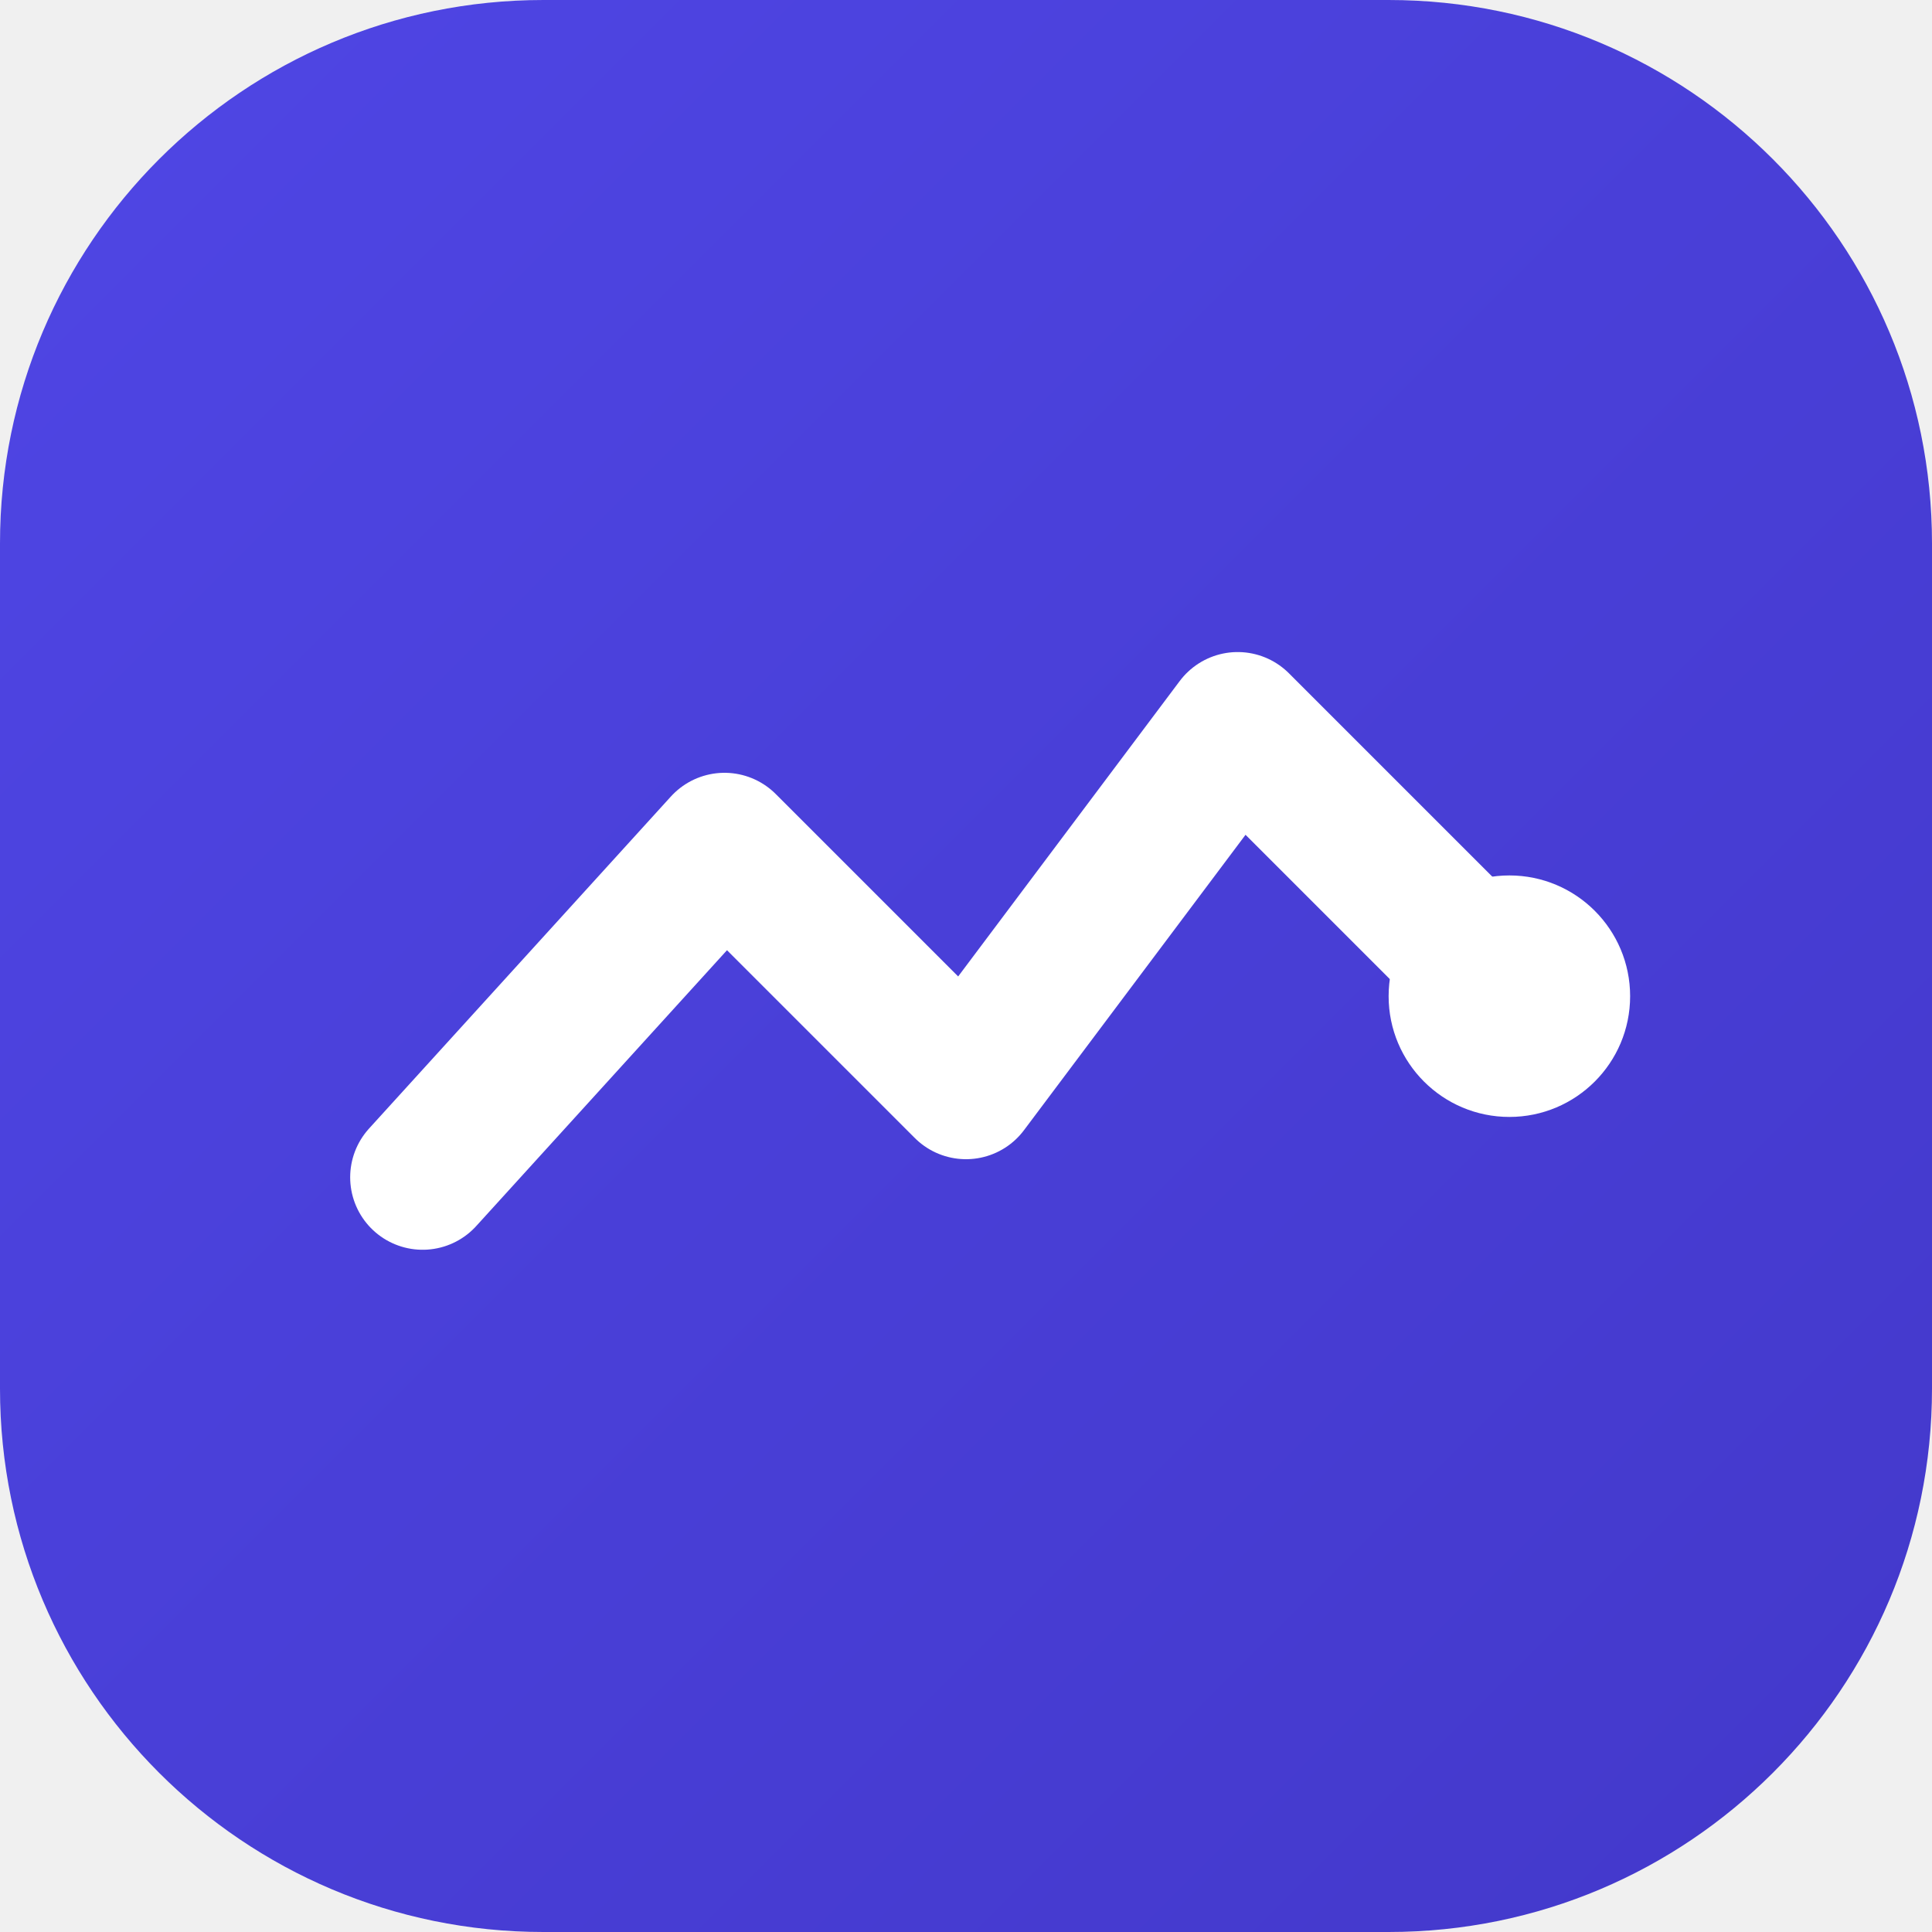
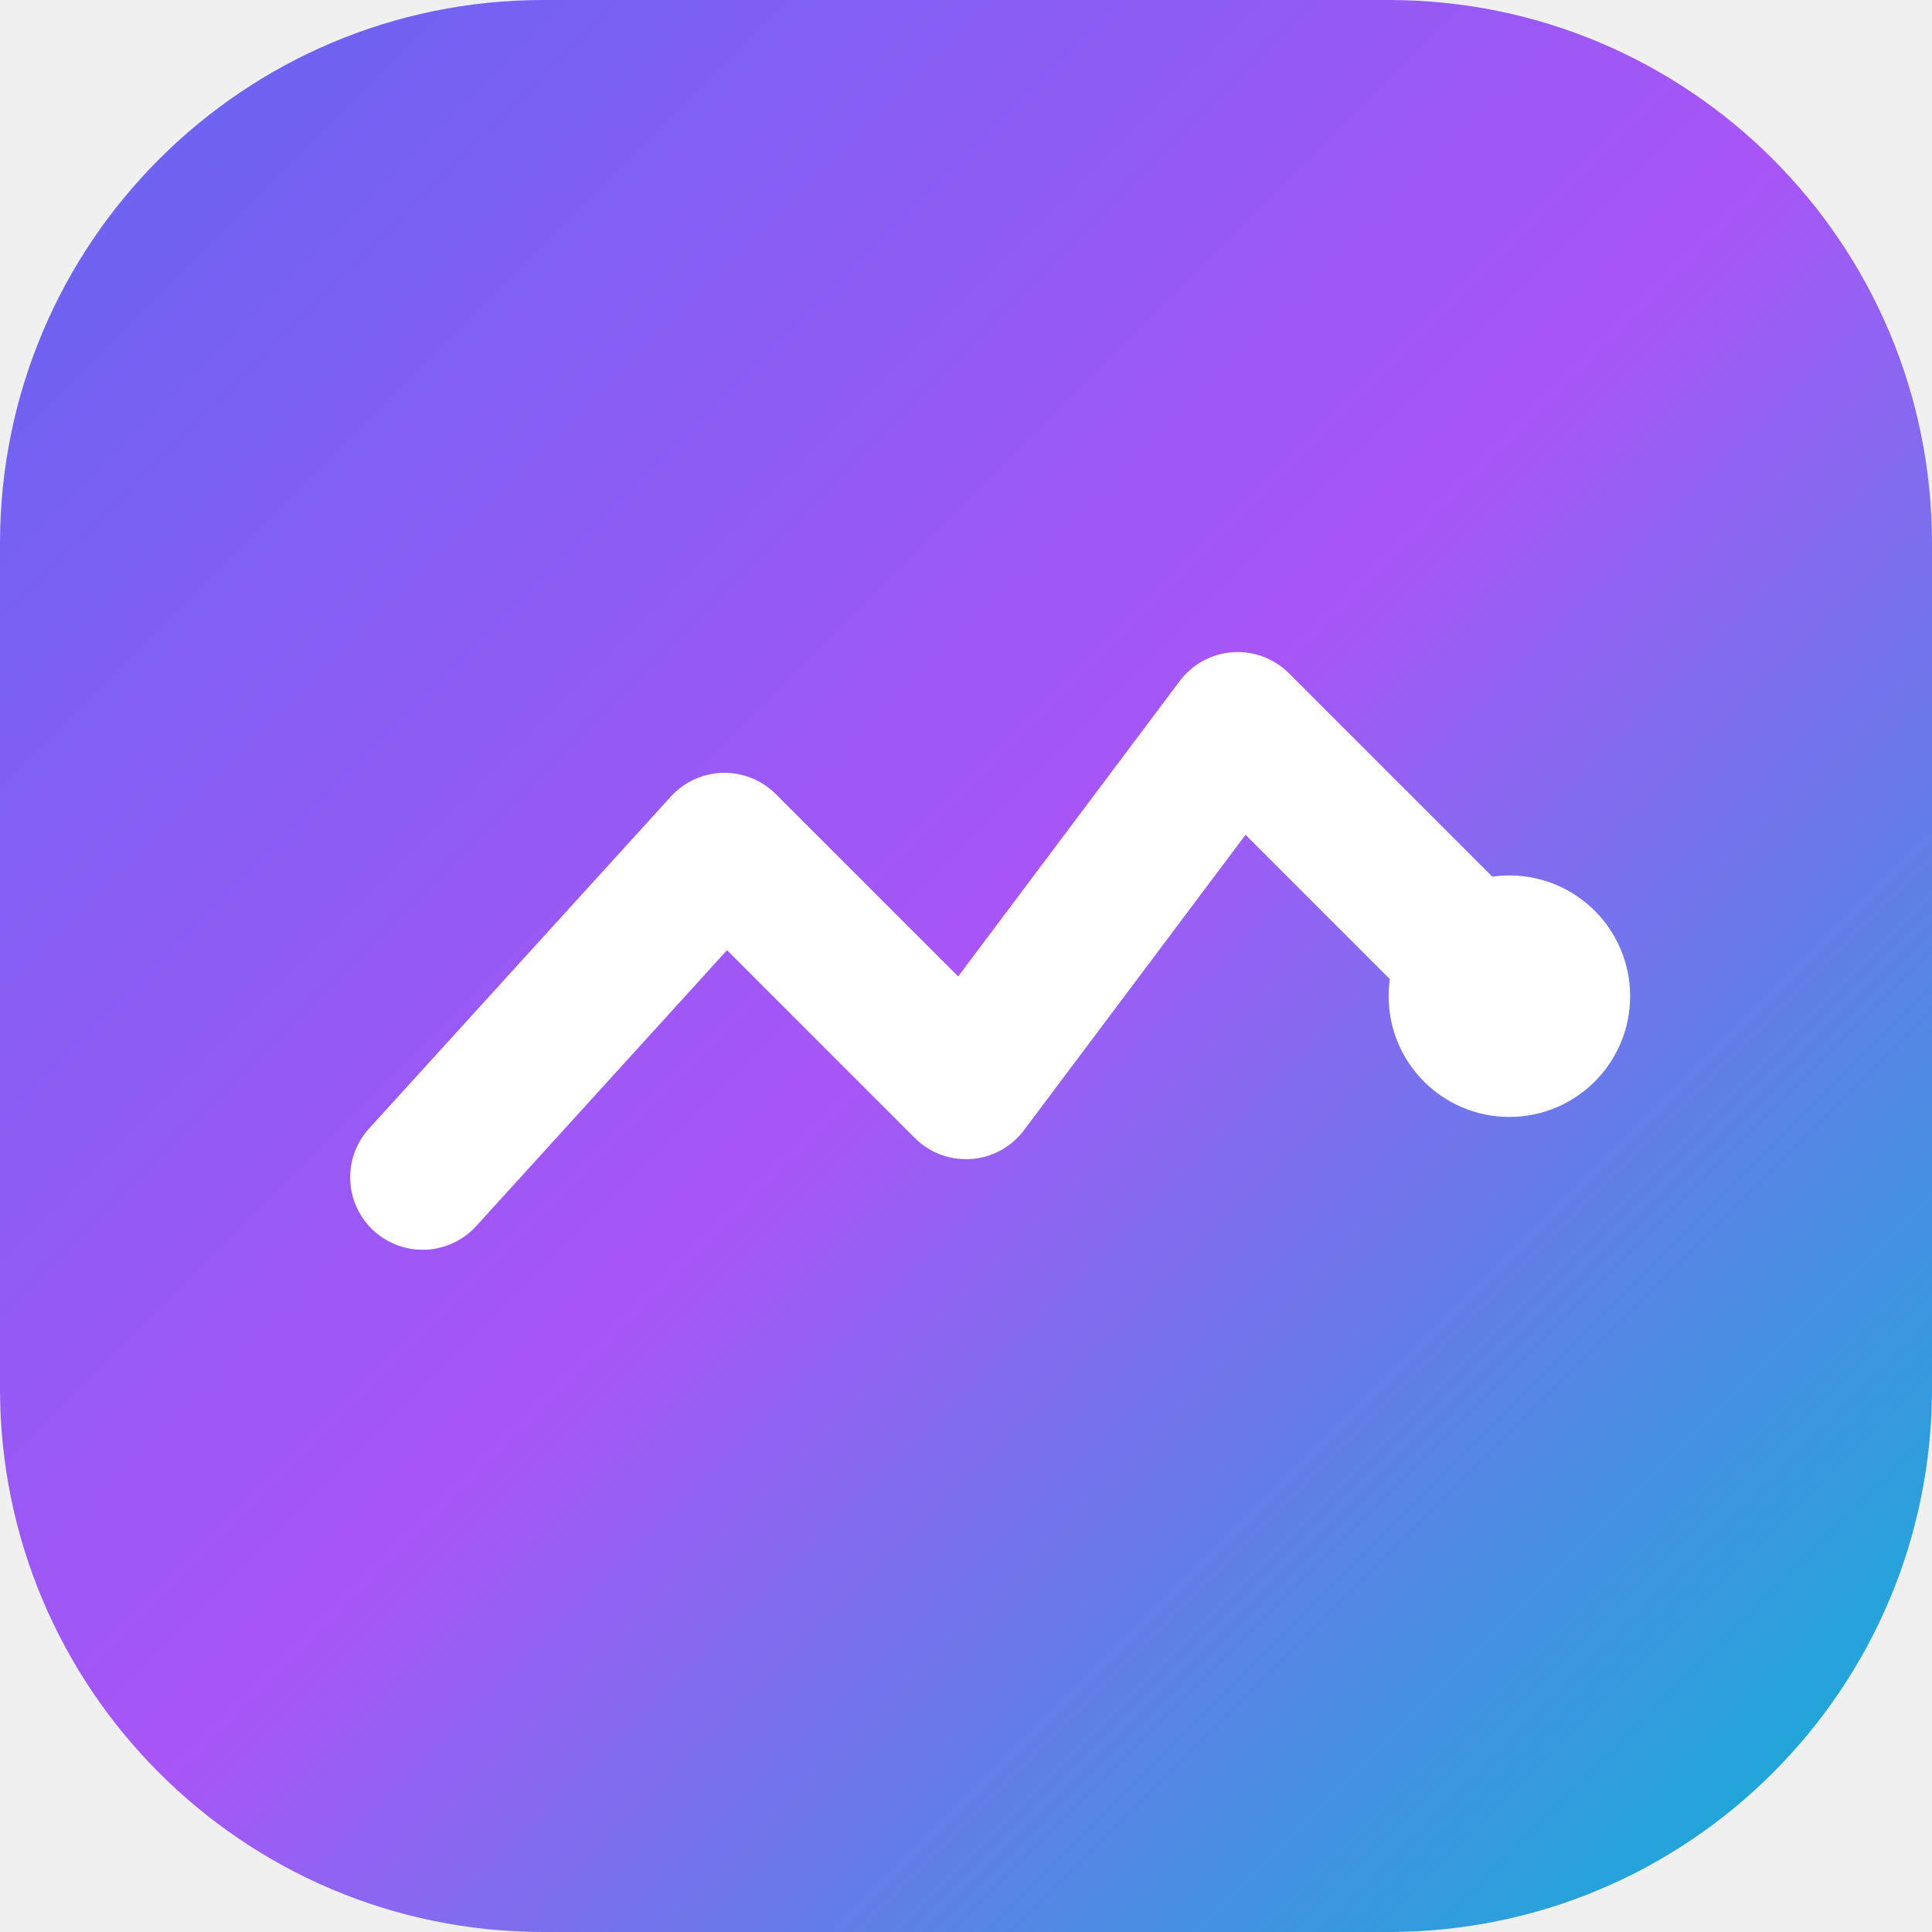
<svg xmlns="http://www.w3.org/2000/svg" viewBox="0 0 32 32">
  <defs>
    <linearGradient id="g" x1="0" y1="0" x2="1" y2="1">
-       <stop offset="0%" stop-color="#4f46e5" />
-       <stop offset="100%" stop-color="#4338ca" />
+       <stop offset="0%" stop-color="#6366f1" />
+       <stop offset="50%" stop-color="#a855f7" />
+       <stop offset="100%" stop-color="#06b6d4" />
    </linearGradient>
  </defs>
  <rect width="32" height="32" rx="9" fill="url(#g)" />
  <path d="M7 19.5 12 14l4 4 4.5-6L25 16.5" fill="none" stroke="#fff" stroke-width="2.4" stroke-linecap="round" stroke-linejoin="round" />
  <circle cx="25" cy="16.5" r="2" fill="#fff" />
</svg>
